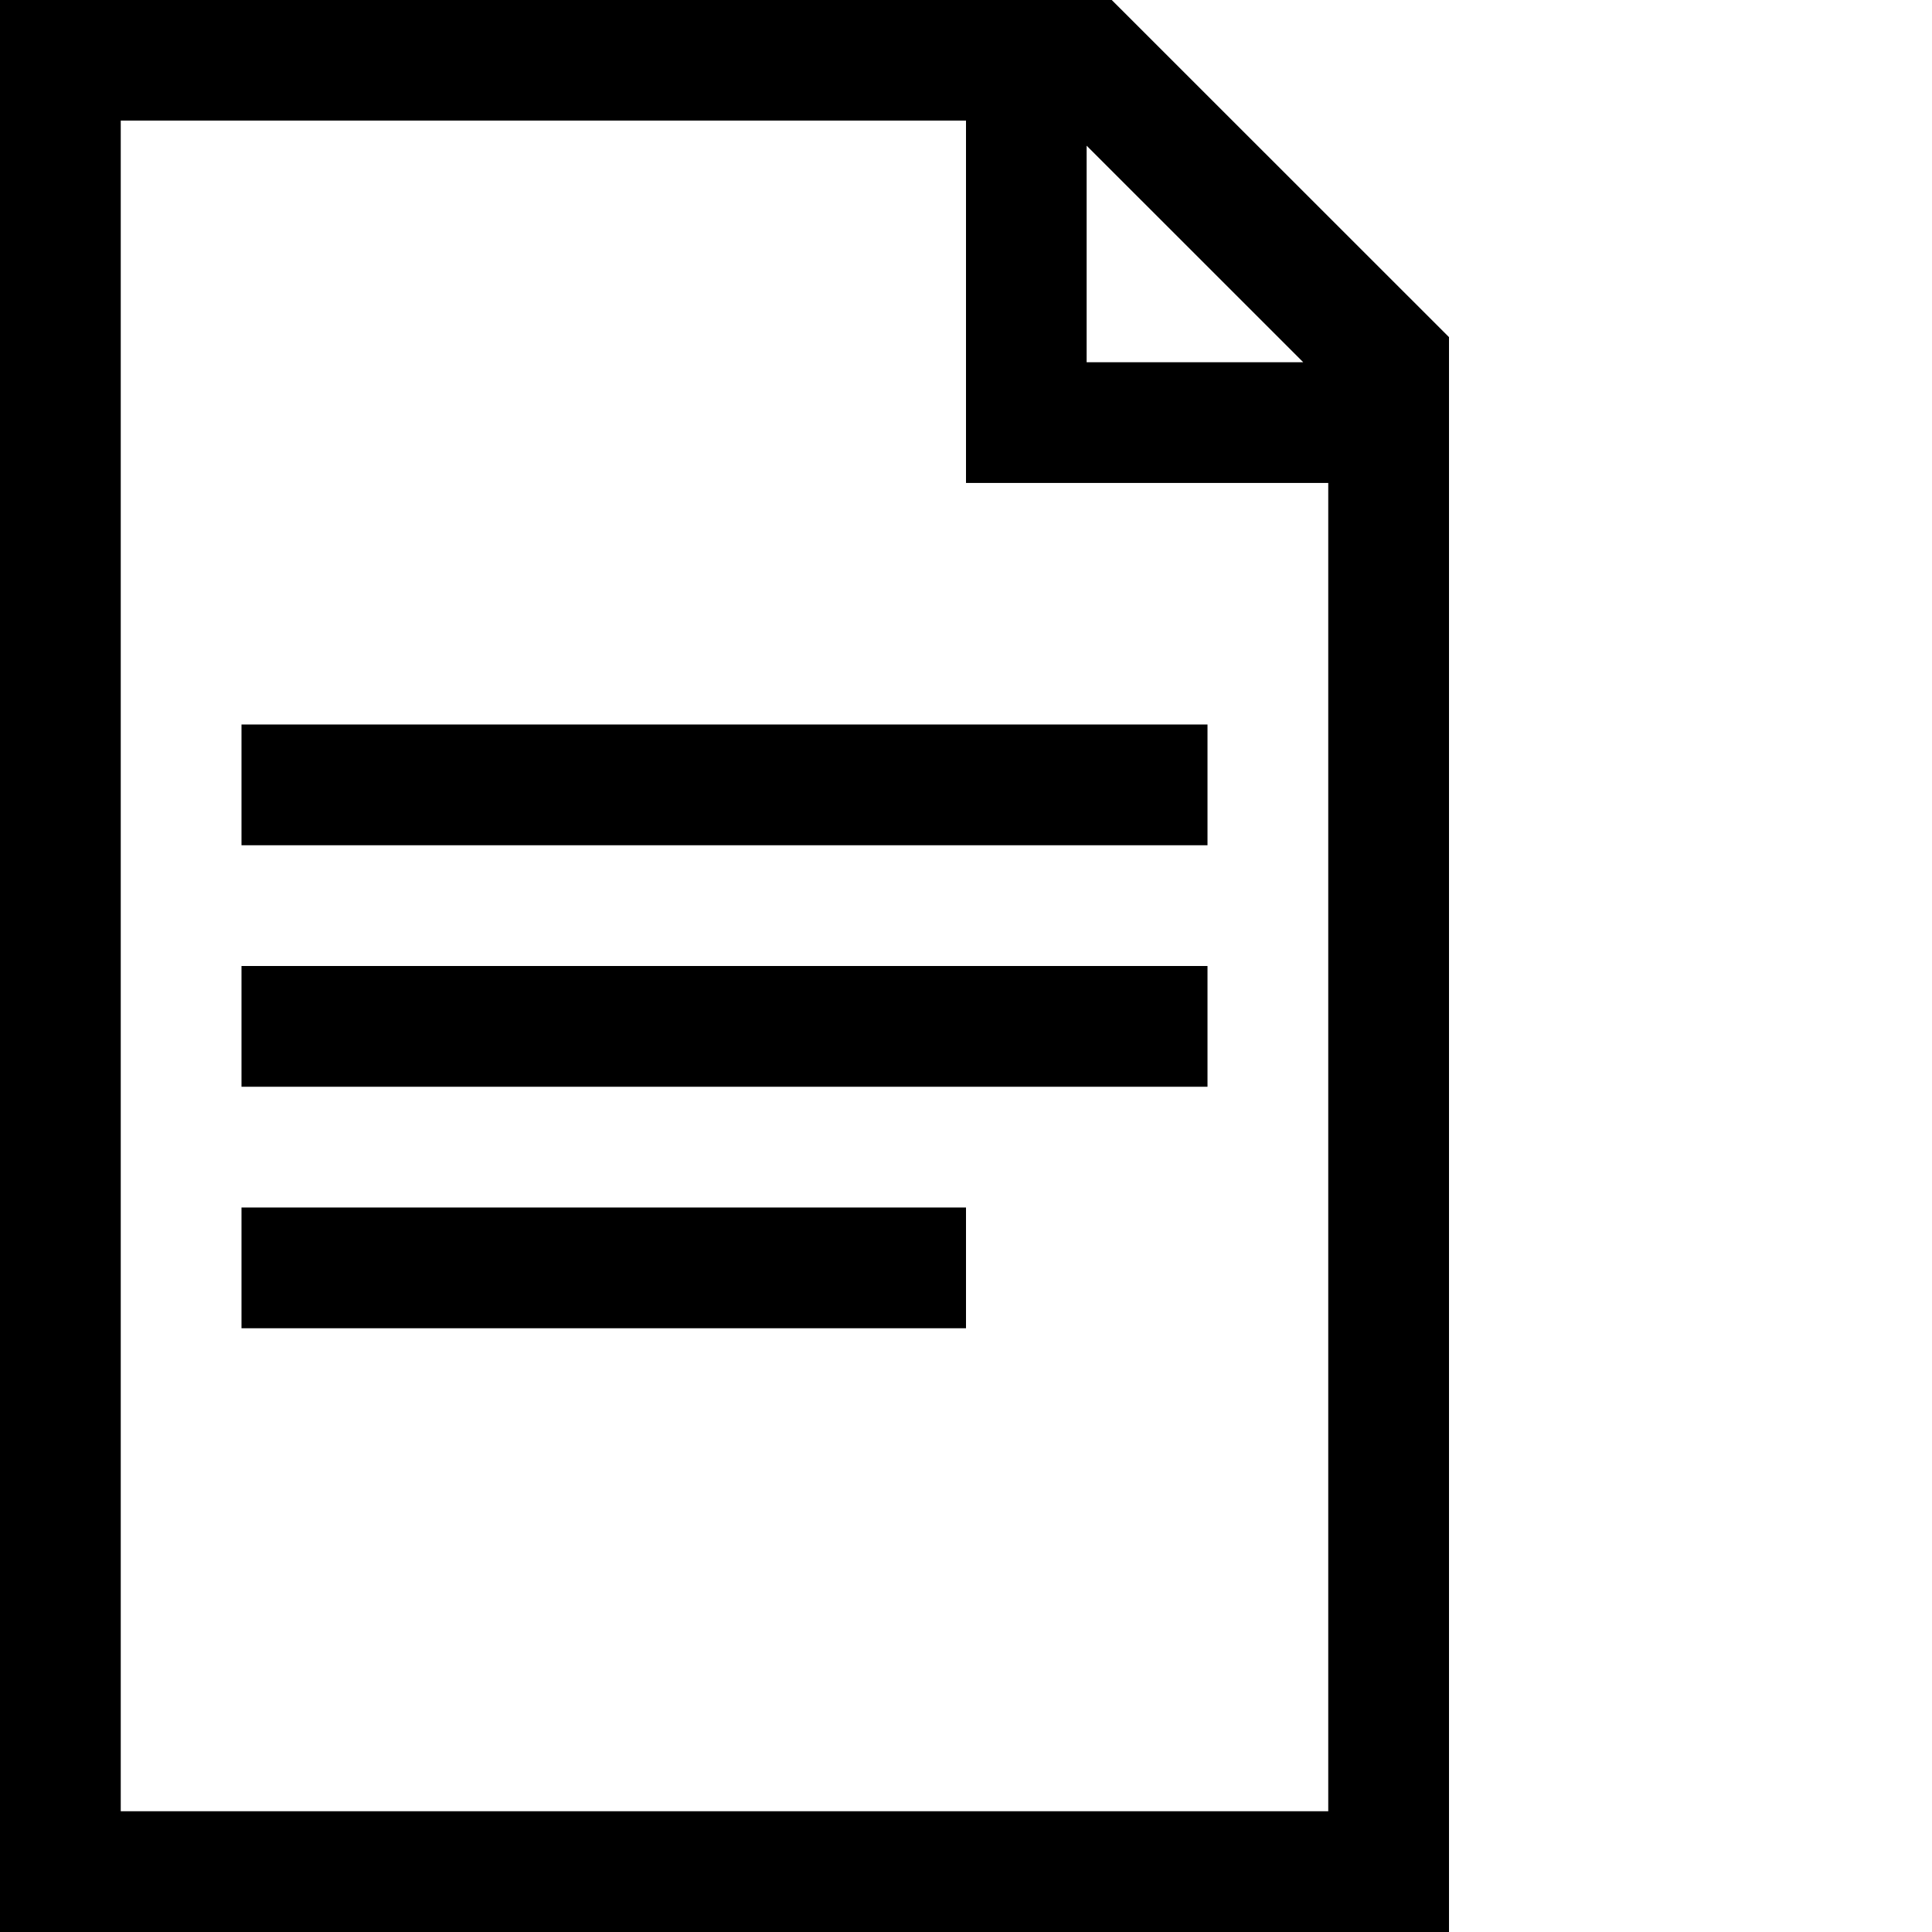
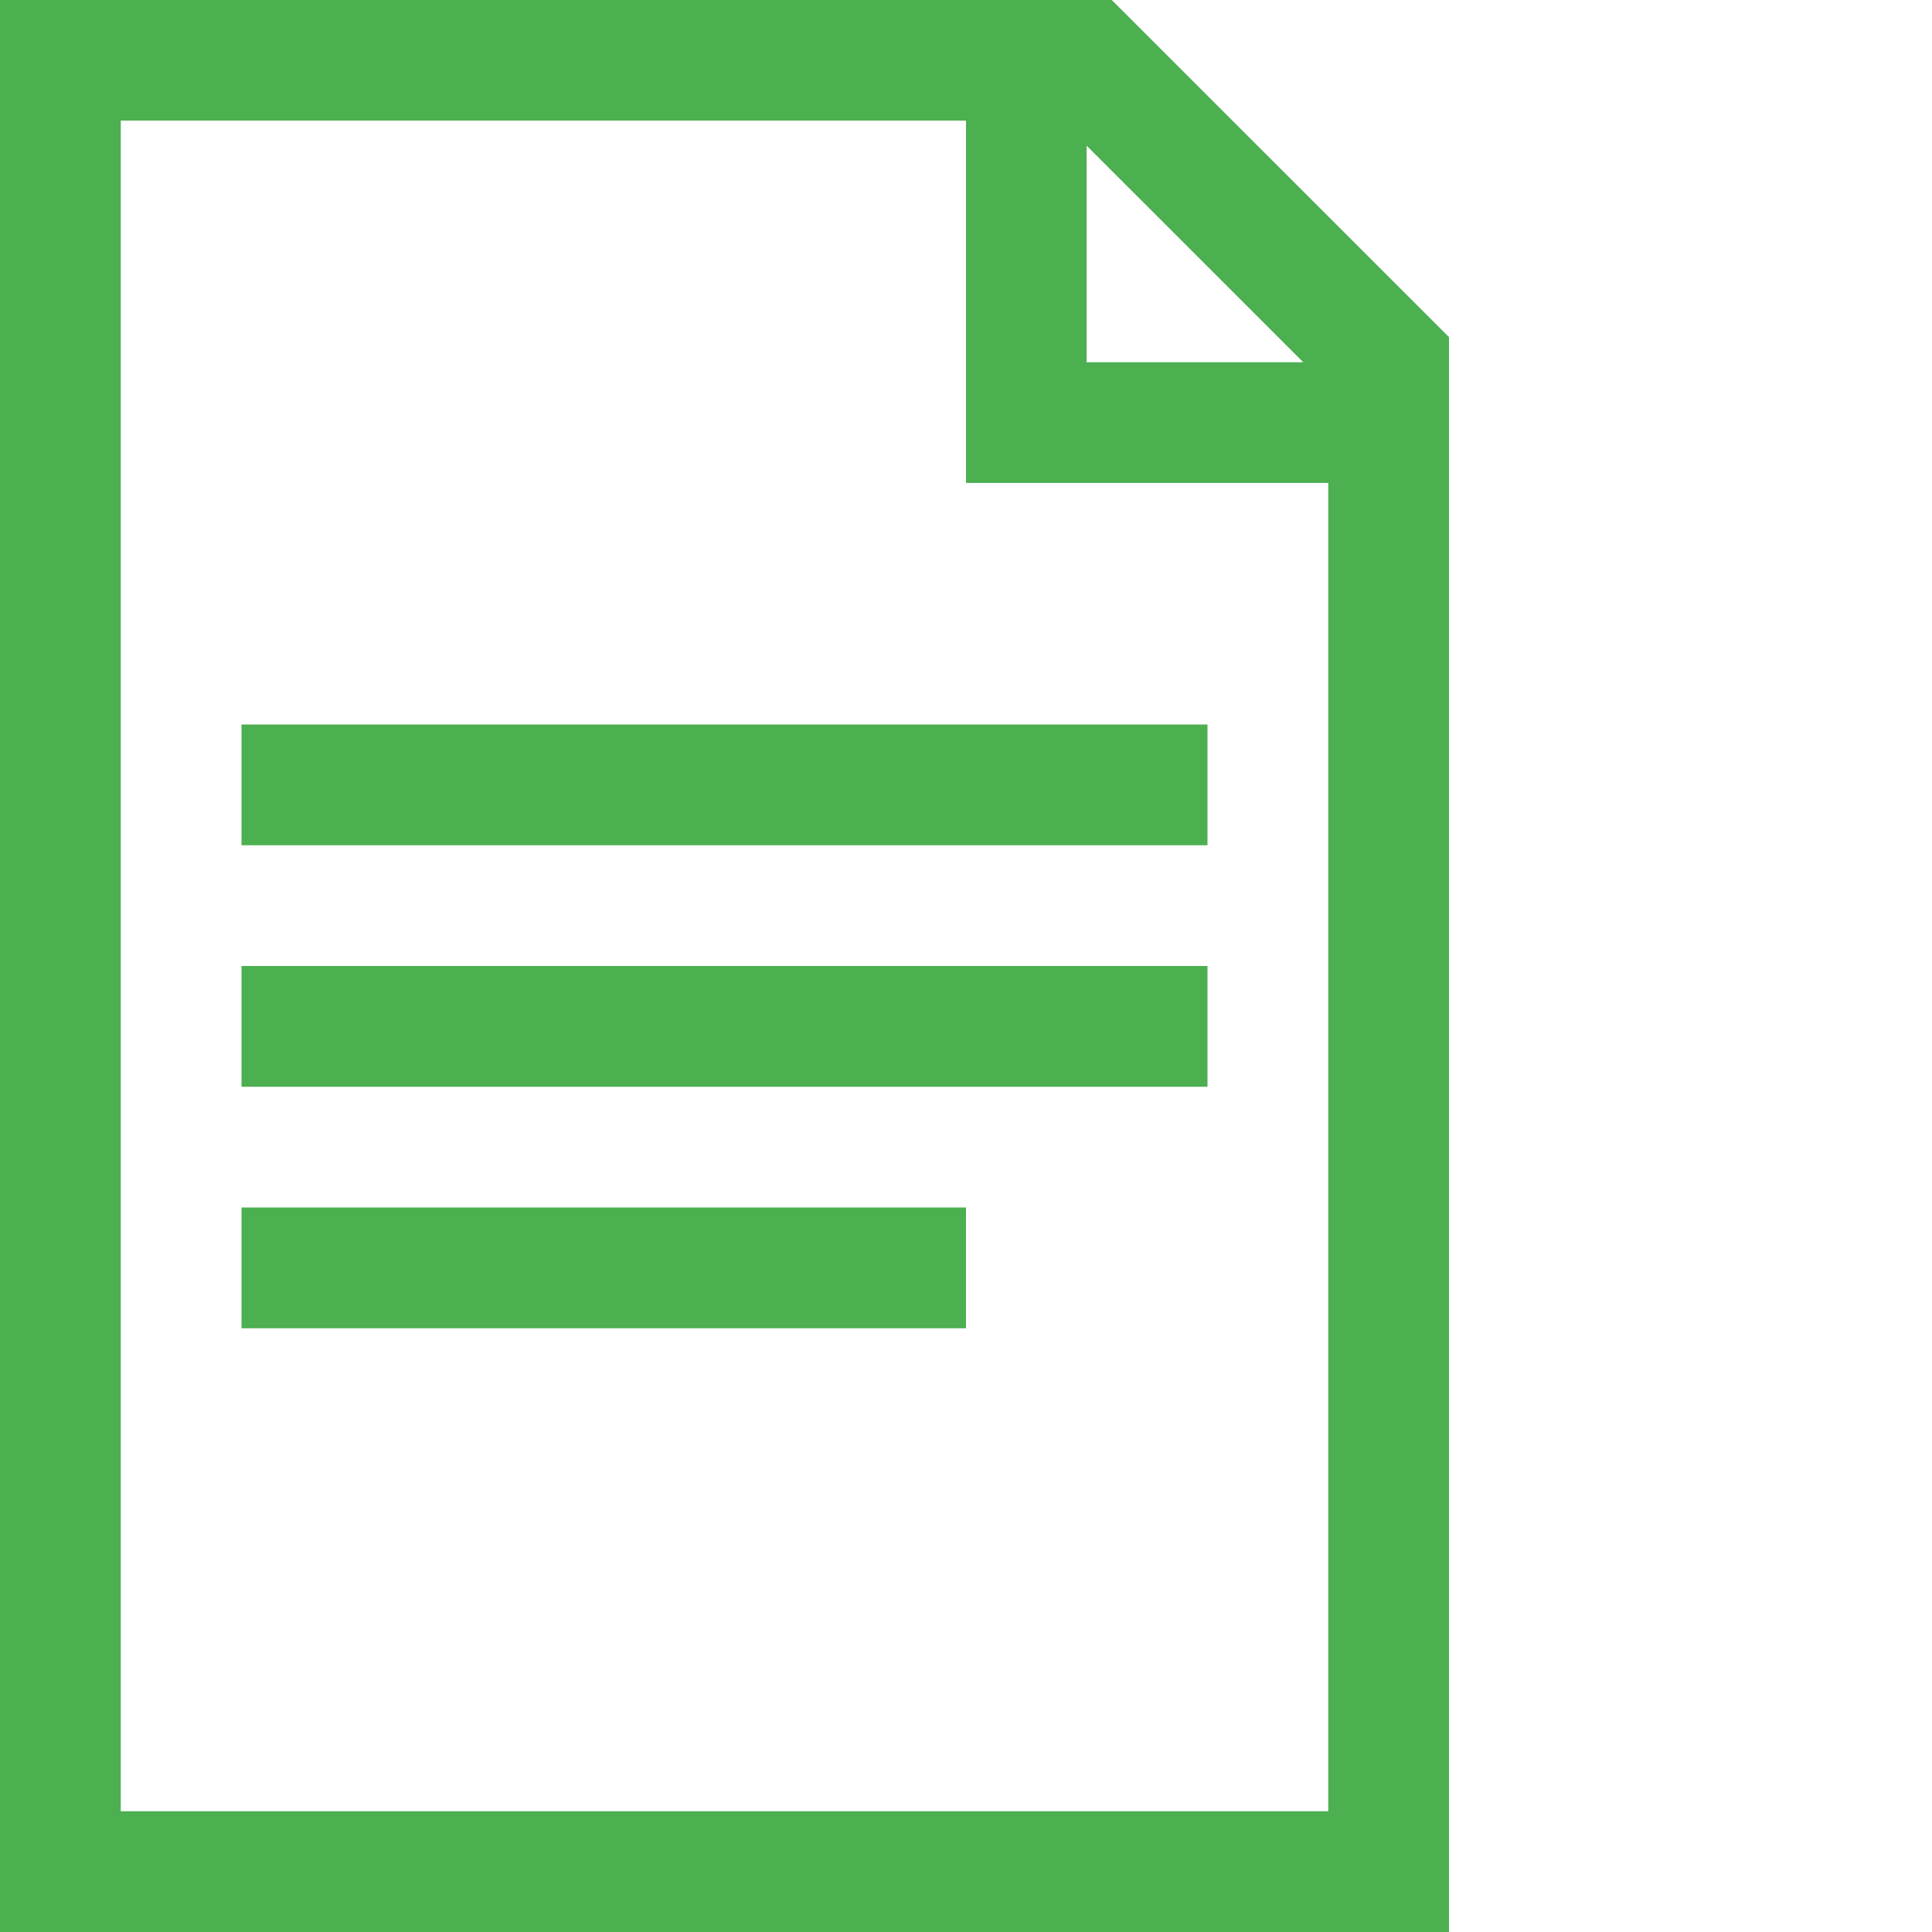
<svg xmlns="http://www.w3.org/2000/svg" enable-background="new 0 0 32 32" height="32px" id="svg2" version="1.1" viewBox="0 0 32 32" width="32px" xml:space="preserve">
  <g id="background">
    <rect fill="none" height="32" width="32" />
  </g>
  <g id="document_x5F_text">
    <polygon points="4,22 4,20 16,20 16,22 4,22  " />
    <polygon points="4,14 4,12 20,12 20,14 4,14  " />
    <polygon points="4,18 4,16 20,16 20,18 4,18  " />
    <path d="M18.414,0H0v32h24V5.584L18.414,0z M17.998,2.413L21.586,6h-3.588V2.413z M2,30V1.998h14v6.001h6V30H2z" />
  </g>
+   <style>path, polygon{fill:#4CAF50;}</style>
</svg>
